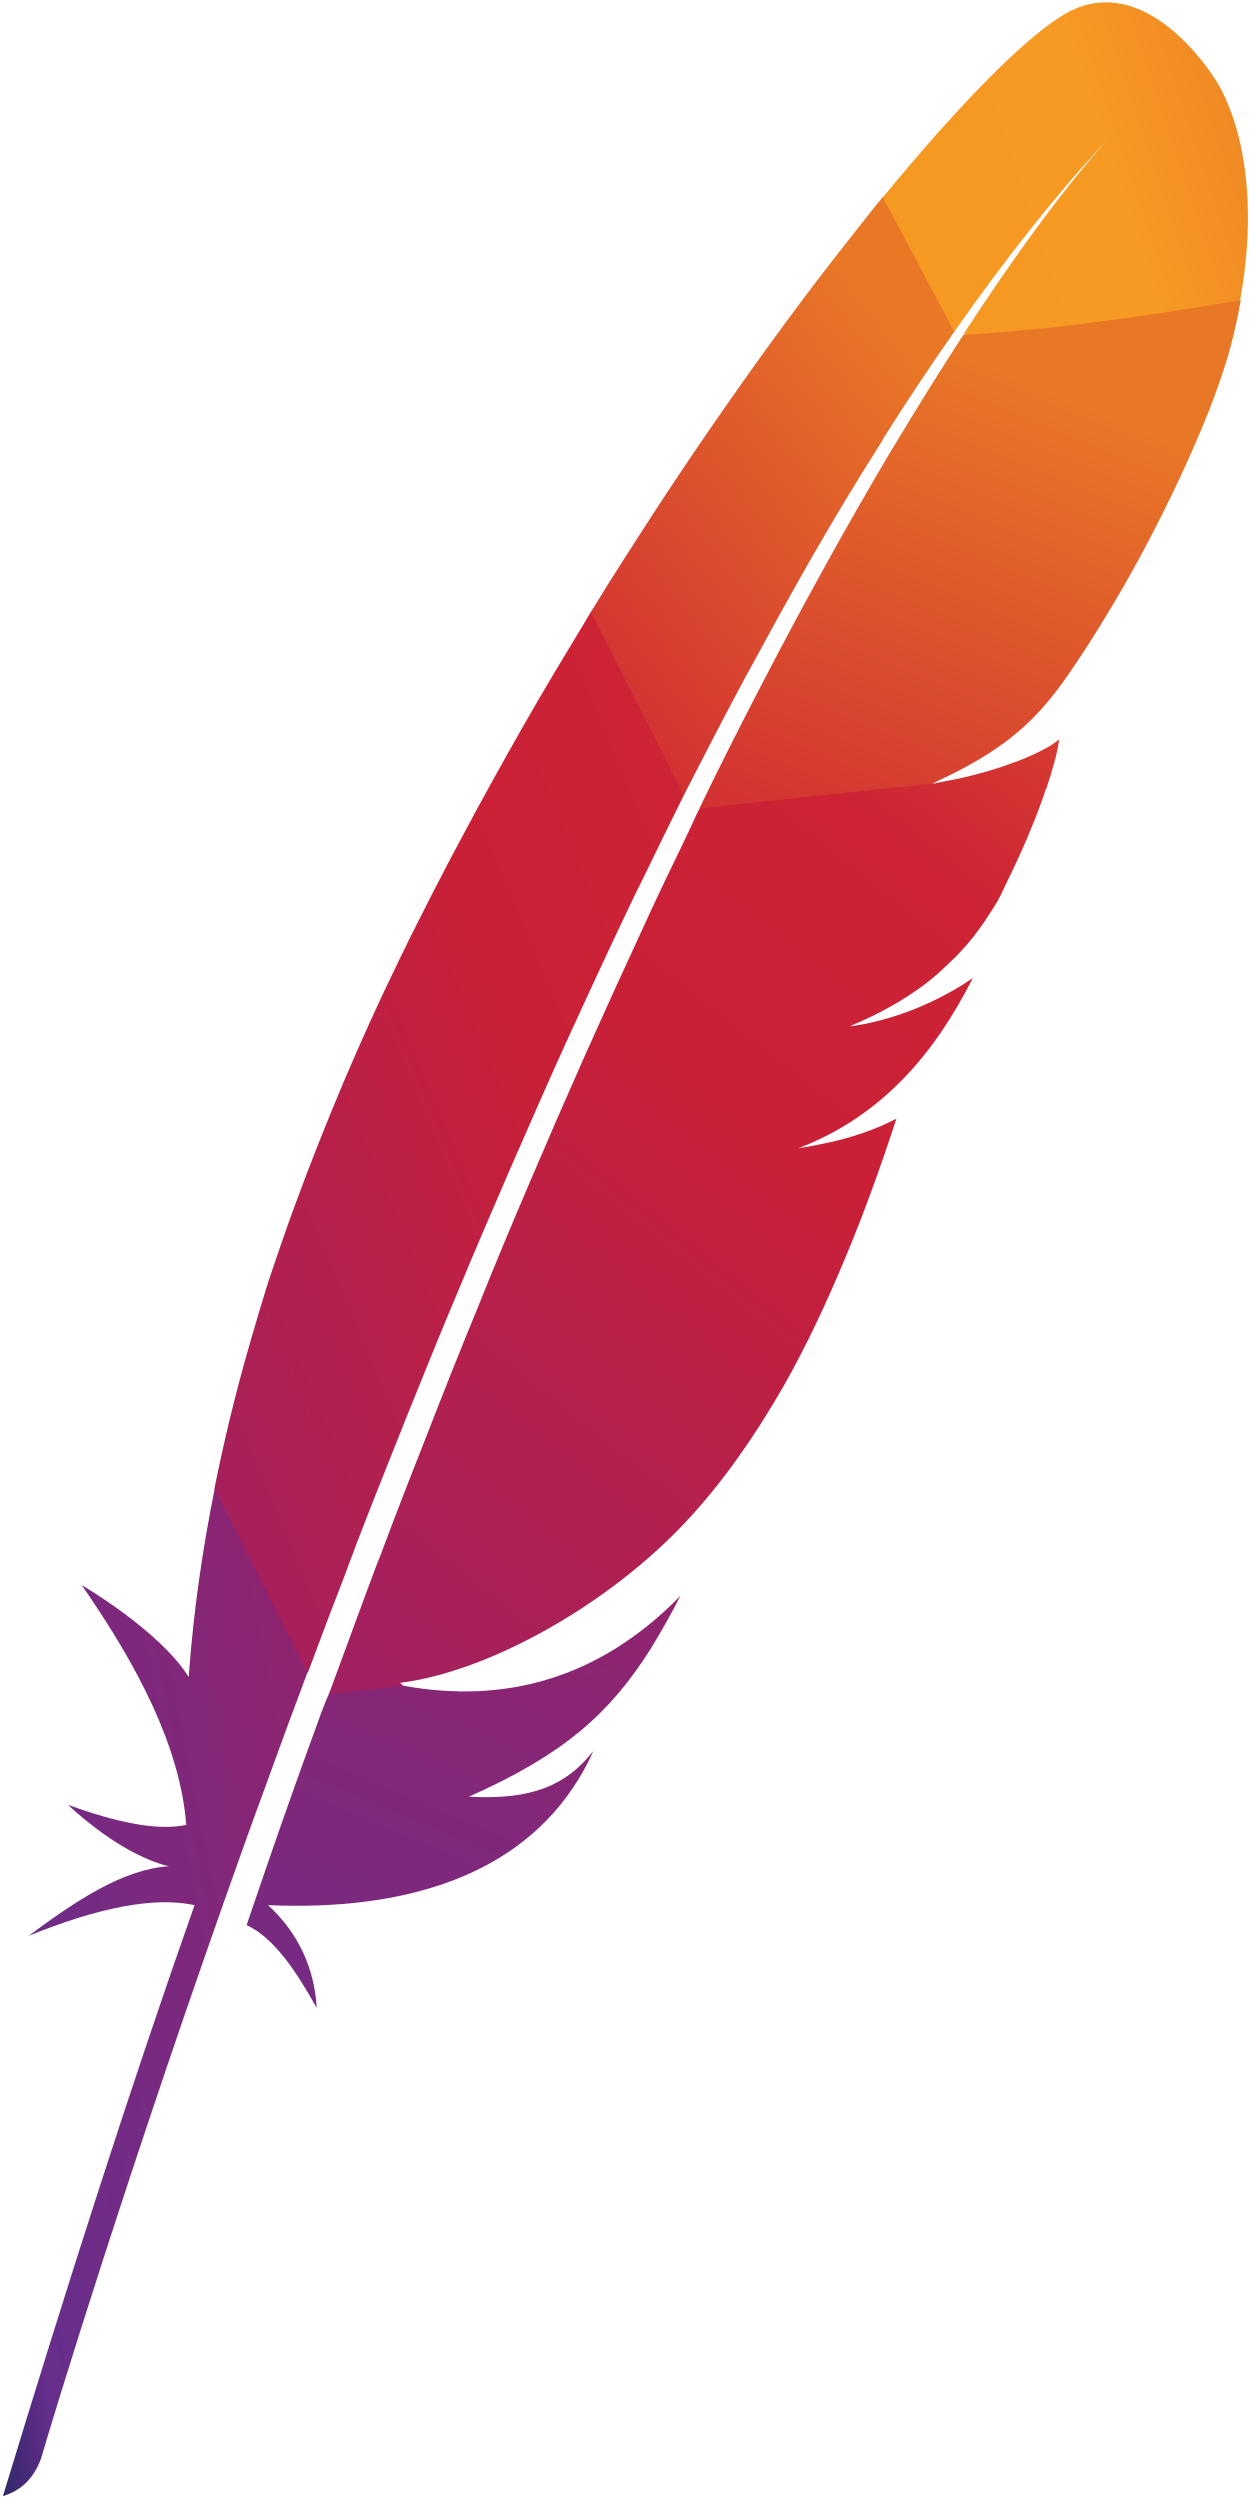
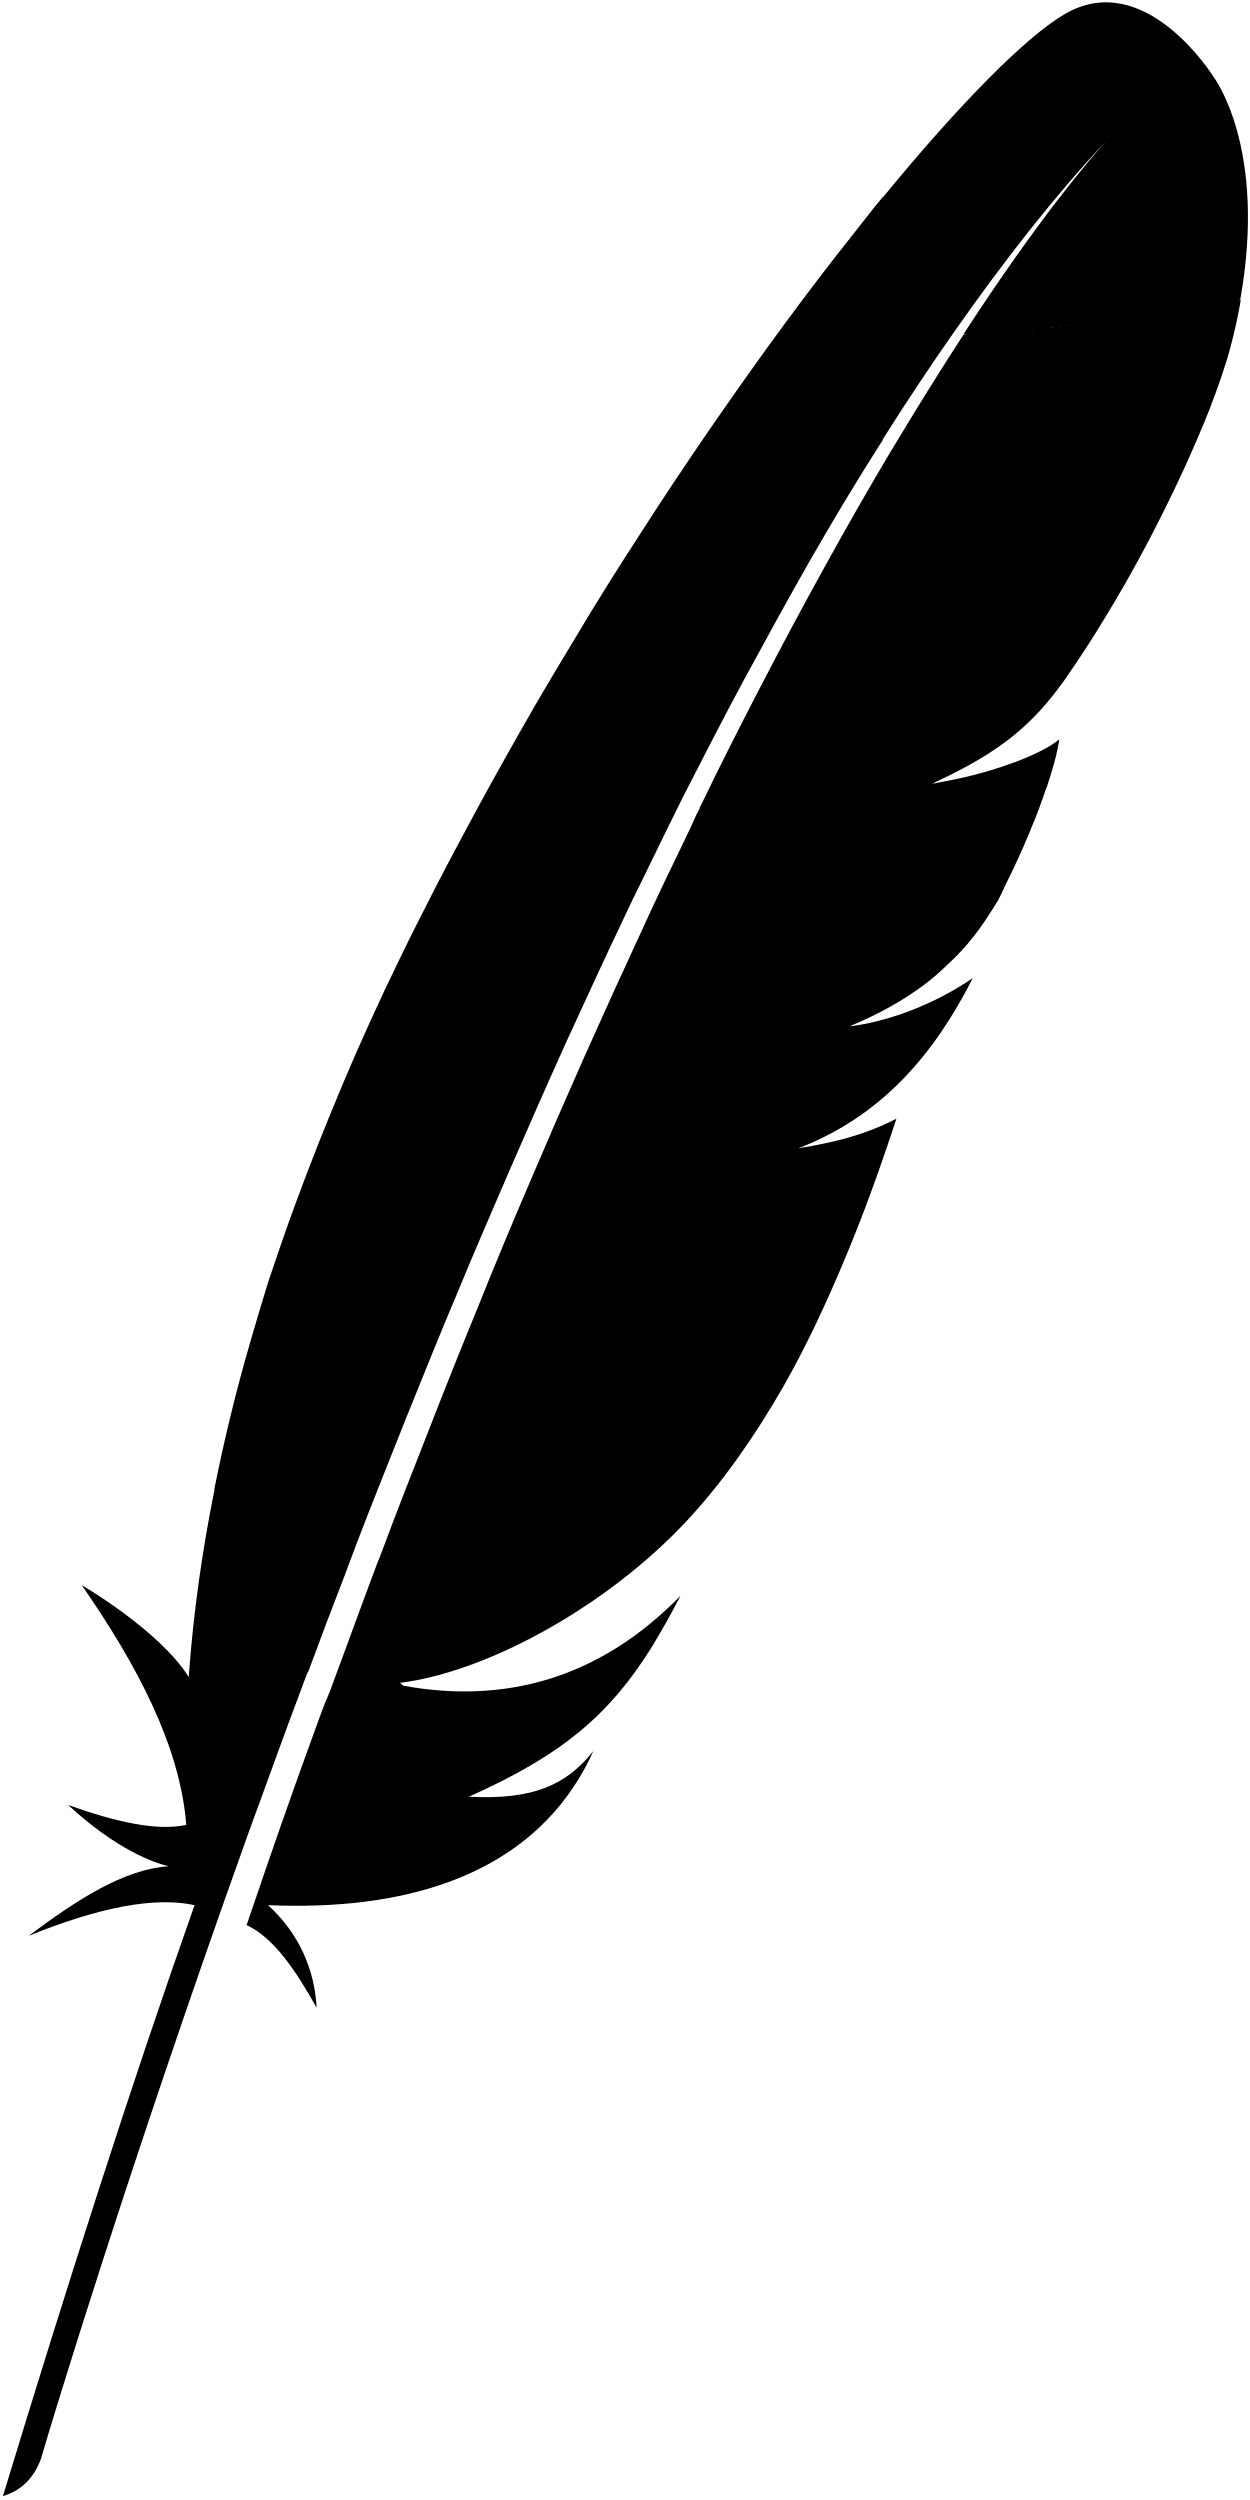
<svg xmlns="http://www.w3.org/2000/svg" width="100%" height="100%" viewBox="0 0 256 512" version="1.1" preserveAspectRatio="xMidYMid">
  <defs>
    <linearGradient x1="16.363%" y1="63.905%" x2="159.99%" y2="20.213%" id="linearGradient-1">
-       <stop stop-color="#F69923" offset="0%" />
-       <stop stop-color="#F79A23" offset="31.23%" />
-       <stop stop-color="#E97826" offset="83.83%" />
+       <stop stopColor="#F69923" offset="0%" />
+       <stop stopColor="#F79A23" offset="31.23%" />
+       <stop stopColor="#E97826" offset="83.83%" />
    </linearGradient>
    <linearGradient x1="-217.651%" y1="394.672%" x2="74.743%" y2="13.846%" id="linearGradient-2">
-       <stop stop-color="#9E2064" offset="32.33%" />
-       <stop stop-color="#C92037" offset="63.02%" />
-       <stop stop-color="#CD2335" offset="75.14%" />
-       <stop stop-color="#E97826" offset="100%" />
+       <stop stopColor="#9E2064" offset="32.33%" />
+       <stop stopColor="#C92037" offset="63.02%" />
+       <stop stopColor="#CD2335" offset="75.14%" />
+       <stop stopColor="#E97826" offset="100%" />
    </linearGradient>
    <linearGradient x1="-80.044%" y1="170.418%" x2="146.24%" y2="-44.299%" id="linearGradient-3">
-       <stop stop-color="#9E2064" offset="32.33%" />
-       <stop stop-color="#C92037" offset="63.02%" />
-       <stop stop-color="#CD2335" offset="75.14%" />
-       <stop stop-color="#E97826" offset="100%" />
+       <stop stopColor="#9E2064" offset="32.33%" />
+       <stop stopColor="#C92037" offset="63.02%" />
+       <stop stopColor="#CD2335" offset="75.14%" />
+       <stop stopColor="#E97826" offset="100%" />
    </linearGradient>
    <linearGradient x1="-18.316%" y1="77.36%" x2="165.002%" y2="-41.416%" id="linearGradient-4">
-       <stop stop-color="#282662" offset="0%" />
-       <stop stop-color="#662E8D" offset="9.548%" />
-       <stop stop-color="#9F2064" offset="78.82%" />
-       <stop stop-color="#CD2032" offset="94.87%" />
+       <stop stopColor="#282662" offset="0%" />
+       <stop stopColor="#662E8D" offset="9.548%" />
+       <stop stopColor="#9F2064" offset="78.82%" />
+       <stop stopColor="#CD2032" offset="94.87%" />
    </linearGradient>
    <linearGradient x1="-129.783%" y1="463.715%" x2="66.456%" y2="17.19%" id="linearGradient-5">
-       <stop stop-color="#9E2064" offset="32.33%" />
-       <stop stop-color="#C92037" offset="63.02%" />
-       <stop stop-color="#CD2335" offset="75.14%" />
-       <stop stop-color="#E97826" offset="100%" />
+       <stop stopColor="#9E2064" offset="32.33%" />
+       <stop stopColor="#C92037" offset="63.02%" />
+       <stop stopColor="#CD2335" offset="75.14%" />
+       <stop stopColor="#E97826" offset="100%" />
    </linearGradient>
    <linearGradient x1="-34.88%" y1="187.706%" x2="110.599%" y2="-51.1%" id="linearGradient-6">
-       <stop stop-color="#9E2064" offset="32.33%" />
-       <stop stop-color="#C92037" offset="63.02%" />
-       <stop stop-color="#CD2335" offset="75.14%" />
-       <stop stop-color="#E97826" offset="100%" />
+       <stop stopColor="#9E2064" offset="32.33%" />
+       <stop stopColor="#C92037" offset="63.02%" />
+       <stop stopColor="#CD2335" offset="75.14%" />
+       <stop stopColor="#E97826" offset="100%" />
    </linearGradient>
    <linearGradient x1="-20.619%" y1="192.564%" x2="125.26%" y2="-136.906%" id="linearGradient-7">
-       <stop stop-color="#282662" offset="0%" />
-       <stop stop-color="#662E8D" offset="9.548%" />
-       <stop stop-color="#9F2064" offset="78.82%" />
-       <stop stop-color="#CD2032" offset="94.87%" />
+       <stop stopColor="#282662" offset="0%" />
+       <stop stopColor="#662E8D" offset="9.548%" />
+       <stop stopColor="#9F2064" offset="78.82%" />
+       <stop stopColor="#CD2032" offset="94.87%" />
    </linearGradient>
  </defs>
  <g>
    <path d="M218.048,2.889 C210.079,7.57 196.732,21.018 180.794,40.442 L180.794,41.637 L194.739,67.437 L195.437,67.935 C205.696,53.292 216.056,40.044 226.615,28.788 C227.412,27.891 227.81,27.493 227.81,27.493 C227.412,27.891 227.013,28.389 226.615,28.788 C223.228,32.573 212.868,44.526 197.329,68.433 L199.122,68.831 C199.122,68.831 235.48,65.245 253.012,62.257 L254.008,61.36 C259.586,30.082 248.529,15.739 248.529,15.739 C248.529,15.739 234.584,-6.774 218.048,2.889 Z" fill="url(#linearGradient-1)" />
    <path d="M152.405,139.156 C156.887,130.889 161.37,122.721 165.852,114.851 C170.534,106.683 175.315,98.714 180.196,91.044 C180.495,90.646 180.794,90.148 180.993,89.65 C185.774,82.079 190.556,74.907 195.437,67.935 L180.794,40.342 C179.698,41.637 178.602,43.032 177.507,44.426 C173.323,49.706 168.94,55.284 164.458,61.261 C159.377,68.034 154.198,75.206 148.918,82.777 C144.037,89.749 139.057,97.121 134.176,104.591 C129.992,111.066 125.709,117.64 121.525,124.514 C121.326,124.812 121.226,125.012 121.027,125.311 L121.027,126.406 L139.256,162.565 L140.053,162.864 C144.137,154.895 148.221,146.926 152.405,139.156 Z" fill="url(#linearGradient-2)" />
    <path d="M73.015,316.165 C76.302,307.598 79.788,298.932 83.275,290.167 C86.661,281.799 90.048,273.332 93.634,264.865 C97.121,256.398 100.806,247.932 104.492,239.365 C108.277,230.699 112.062,222.033 115.947,213.466 C119.832,204.999 123.717,196.532 127.701,188.165 C129.096,185.177 130.59,182.089 132.084,179.1 C134.574,173.921 137.164,168.741 139.654,163.661 C139.754,163.362 139.953,163.163 140.053,162.864 L121.027,125.311 C120.728,125.809 120.43,126.307 120.131,126.805 C115.748,134.076 111.265,141.447 106.982,149.018 C102.599,156.688 98.316,164.458 94.132,172.327 C90.546,179.001 87.16,185.675 83.773,192.448 C83.075,193.843 82.478,195.138 81.781,196.532 C77.597,205.099 73.911,213.267 70.525,221.236 C66.739,230.201 63.353,238.767 60.364,246.935 C58.372,252.314 56.679,257.395 54.985,262.375 C53.69,266.559 52.395,270.842 51.2,275.026 C48.311,284.987 45.921,294.848 43.928,304.809 L44.227,306.005 L62.456,342.263 L63.054,342.562 C65.544,335.788 68.134,329.015 70.823,322.042 C71.521,320.05 72.318,318.157 73.015,316.165 Z" fill="url(#linearGradient-3)" />
    <path d="M43.729,306.104 C41.339,318.157 39.645,330.21 38.749,342.163 C38.749,342.562 38.649,342.96 38.649,343.458 C32.672,333.896 16.735,324.632 16.735,324.632 C28.19,341.167 36.856,357.603 38.151,373.74 C32.075,375.035 23.707,373.142 13.946,369.656 C24.006,378.92 31.577,381.51 34.565,382.207 C25.301,382.805 15.639,389.18 5.877,396.451 C20.121,390.674 31.577,388.383 39.844,390.176 C26.795,427.132 13.746,467.972 0.598,511.203 C4.582,510.008 6.973,507.318 8.367,503.633 C10.658,495.763 26.198,444.364 50.403,376.728 C51.1,374.836 51.798,372.844 52.495,370.951 C52.694,370.453 52.893,369.855 53.093,369.357 C55.682,362.285 58.272,355.013 61.061,347.642 C61.659,345.949 62.356,344.255 62.954,342.562 C62.954,342.562 62.954,342.462 62.954,342.462 L43.928,304.809 C43.928,305.307 43.829,305.706 43.729,306.104 Z" fill="url(#linearGradient-4)" />
    <path d="M197.329,68.532 C193.046,75.107 188.364,82.577 183.284,91.044 C182.985,91.443 182.786,91.941 182.487,92.339 C178.104,99.711 173.522,107.679 168.641,116.545 C164.458,124.115 160.075,132.283 155.493,141.149 C151.508,148.819 147.424,156.887 143.24,165.553 L144.137,165.952 L190.456,160.971 L191.552,160.174 C205.597,153.7 211.872,147.823 217.949,139.356 C219.542,137.065 221.236,134.574 222.83,132.084 C227.81,124.314 232.691,115.847 236.974,107.381 C241.158,99.212 244.844,91.044 247.732,83.773 C249.525,79.091 251.019,74.808 252.016,71.023 C252.912,67.636 253.609,64.448 254.107,61.46 C235.381,64.747 212.37,67.835 197.329,68.532 Z" fill="url(#linearGradient-5)" />
    <path d="M141.447,169.438 C139.854,172.825 138.16,176.311 136.467,179.798 C134.674,183.583 132.781,187.567 130.988,191.552 C130.092,193.544 129.096,195.636 128.199,197.628 C125.311,203.804 122.521,210.179 119.533,216.753 C115.947,224.822 112.261,233.289 108.576,241.955 C104.99,250.322 101.404,258.889 97.818,267.854 C94.332,276.321 90.845,285.086 87.359,294.051 C84.171,302.12 80.984,310.288 77.796,318.854 C77.597,319.253 77.497,319.651 77.298,320.05 C74.111,328.517 71.002,337.13 67.714,345.995 C67.615,346.195 67.437,346.713 67.337,346.912 L68.025,347.065 L81.88,345.575 L82.662,345.251 C82.363,345.152 82.179,344.753 81.88,344.654 C100.209,342.363 124.613,328.616 140.451,311.682 C147.723,303.913 154.297,294.649 160.473,283.891 C165.055,275.823 169.239,266.957 173.323,257.096 C176.909,248.529 180.296,239.166 183.583,229.105 C179.399,231.296 174.518,232.99 169.239,234.086 C168.342,234.285 167.346,234.484 166.35,234.683 C165.354,234.882 164.358,234.982 163.461,235.181 C180.595,228.607 191.353,215.857 199.222,200.318 C194.739,203.405 187.368,207.39 178.602,209.382 C177.407,209.681 176.212,209.88 174.917,210.079 C174.618,210.079 174.319,210.179 174.02,210.179 C179.997,207.689 184.977,204.9 189.36,201.612 C190.257,200.915 191.153,200.218 192.05,199.421 C193.345,198.226 194.64,197.03 195.835,195.835 C196.632,195.038 197.329,194.241 198.126,193.345 C199.819,191.353 201.413,189.161 202.907,186.77 C203.405,186.073 203.804,185.276 204.302,184.579 C204.9,183.483 205.398,182.388 205.896,181.292 C208.286,176.511 210.179,172.227 211.673,168.442 C212.47,166.549 213.068,164.856 213.665,163.163 C213.865,162.565 214.064,161.868 214.363,161.27 C214.96,159.477 215.458,157.883 215.857,156.389 C216.454,154.297 216.753,152.604 216.953,151.409 C216.355,151.907 215.757,152.305 214.96,152.803 C209.781,155.891 200.915,158.68 193.743,159.975 L207.888,158.381 L193.743,159.975 C192.747,160.174 192.05,160.274 191.253,160.473 C191.319,160.407 175.344,162.096 143.327,165.54 C143.127,165.74 141.946,168.243 141.447,169.438 Z" fill="url(#linearGradient-6)" />
    <path d="M65.843,350.63 C63.353,357.504 60.763,364.576 58.272,371.748 C58.272,371.847 58.173,371.947 58.173,372.047 C57.774,373.043 57.475,374.039 57.077,375.135 C55.384,380.016 53.889,384.299 50.503,394.26 C56.081,396.85 60.563,403.524 64.847,411.194 C64.448,403.325 61.161,395.854 54.886,390.176 C82.478,391.371 106.285,384.398 118.537,364.277 C119.633,362.484 120.629,360.591 121.525,358.599 C115.947,365.672 108.974,368.66 96.025,367.963 C96.025,367.963 95.925,367.963 95.925,367.963 C95.925,367.963 96.025,367.963 96.025,367.963 C115.25,359.396 124.812,351.128 133.379,337.482 C135.371,334.195 137.363,330.708 139.356,326.823 C122.521,344.056 103.097,348.937 82.677,345.251 L67.337,346.945 C66.839,348.04 66.341,349.335 65.843,350.63 Z" fill="url(#linearGradient-7)" />
  </g>
</svg>
